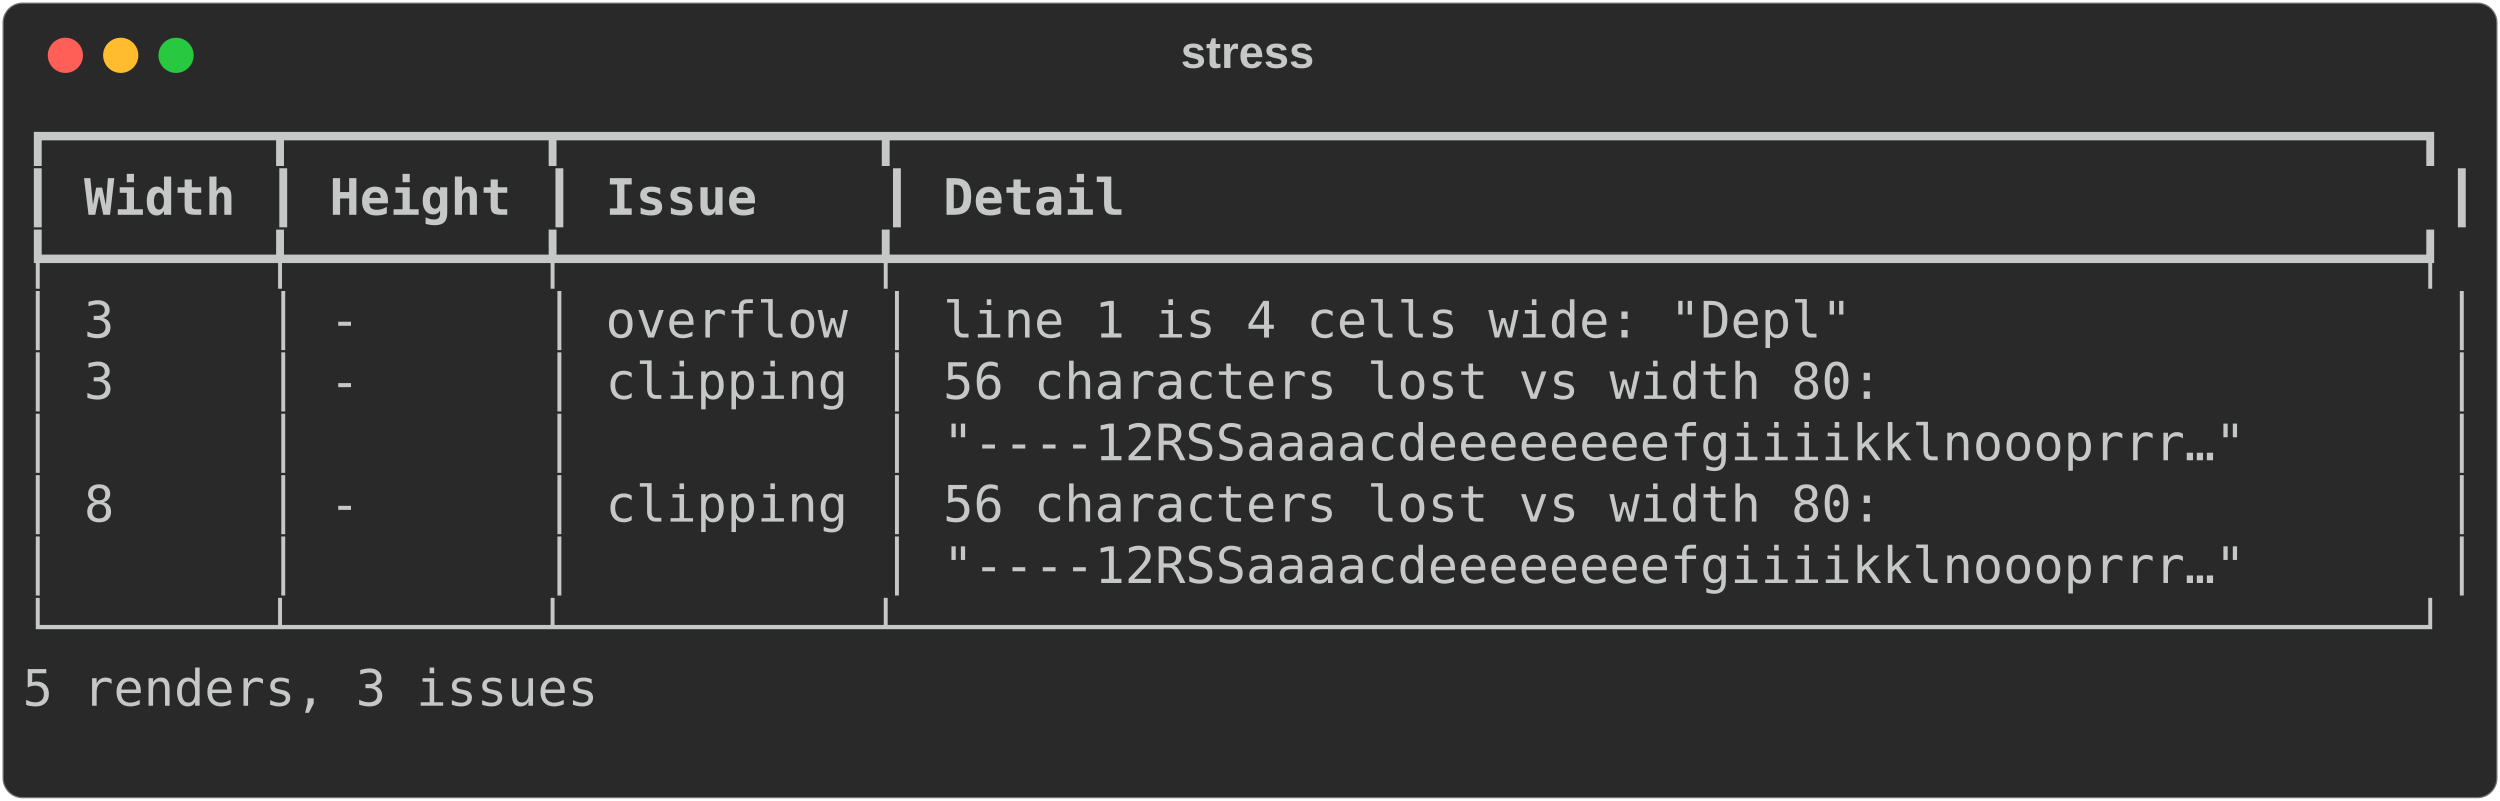
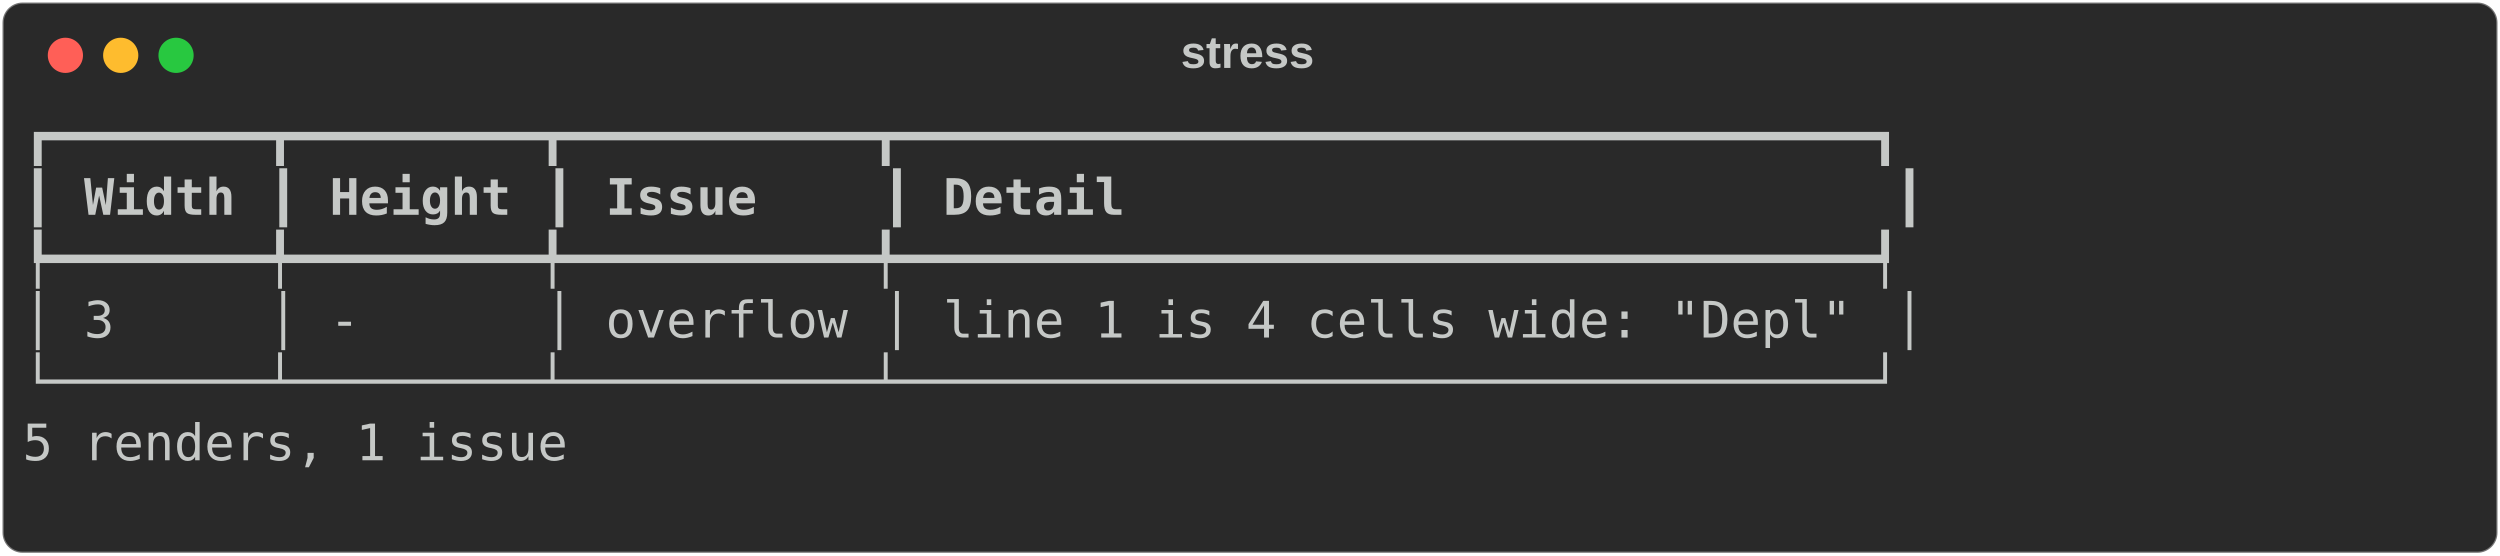
- <svg xmlns="http://www.w3.org/2000/svg" class="rich-terminal" viewBox="0 0 994 318.4">
+ <svg xmlns="http://www.w3.org/2000/svg" class="rich-terminal" viewBox="0 0 994 220.8">
  <style>

    @font-face {
        font-family: "Fira Code";
        src: local("FiraCode-Regular"),
                url("https://cdnjs.cloudflare.com/ajax/libs/firacode/6.2.0/woff2/FiraCode-Regular.woff2") format("woff2"),
                url("https://cdnjs.cloudflare.com/ajax/libs/firacode/6.2.0/woff/FiraCode-Regular.woff") format("woff");
        font-style: normal;
        font-weight: 400;
    }
    @font-face {
        font-family: "Fira Code";
        src: local("FiraCode-Bold"),
                url("https://cdnjs.cloudflare.com/ajax/libs/firacode/6.2.0/woff2/FiraCode-Bold.woff2") format("woff2"),
                url("https://cdnjs.cloudflare.com/ajax/libs/firacode/6.2.0/woff/FiraCode-Bold.woff") format("woff");
        font-style: bold;
        font-weight: 700;
    }

    .guide_qa-stress-matrix {
        font-family: Fira Code, monospace;
        font-size: 20px;
        line-height: 24.4px;
        font-variant-east-asian: full-width;
    }

    .guide_qa-stress-title {
        font-size: 18px;
        font-weight: bold;
        font-family: arial;
    }

    .guide_qa-stress-r1 { fill: #c5c8c6 }
.guide_qa-stress-r2 { fill: #c5c8c6;font-weight: bold }
    </style>
  <defs>
    <clipPath id="guide_qa-stress-clip-terminal">
-       <rect x="0" y="0" width="975.0" height="267.4" />
+       <rect x="0" y="0" width="975.0" height="169.8" />
    </clipPath>
    <clipPath id="guide_qa-stress-line-0">
      <rect x="0" y="1.5" width="976" height="24.65" />
    </clipPath>
    <clipPath id="guide_qa-stress-line-1">
      <rect x="0" y="25.9" width="976" height="24.65" />
    </clipPath>
    <clipPath id="guide_qa-stress-line-2">
      <rect x="0" y="50.3" width="976" height="24.65" />
    </clipPath>
    <clipPath id="guide_qa-stress-line-3">
      <rect x="0" y="74.7" width="976" height="24.65" />
    </clipPath>
    <clipPath id="guide_qa-stress-line-4">
      <rect x="0" y="99.1" width="976" height="24.65" />
    </clipPath>
    <clipPath id="guide_qa-stress-line-5">
      <rect x="0" y="123.5" width="976" height="24.65" />
    </clipPath>
-     <clipPath id="guide_qa-stress-line-6">
-       <rect x="0" y="147.9" width="976" height="24.65" />
-     </clipPath>
-     <clipPath id="guide_qa-stress-line-7">
-       <rect x="0" y="172.3" width="976" height="24.65" />
-     </clipPath>
-     <clipPath id="guide_qa-stress-line-8">
-       <rect x="0" y="196.7" width="976" height="24.65" />
-     </clipPath>
-     <clipPath id="guide_qa-stress-line-9">
-       <rect x="0" y="221.1" width="976" height="24.65" />
-     </clipPath>
  </defs>
-   <rect fill="#292929" stroke="rgba(255,255,255,0.35)" stroke-width="1" x="1" y="1" width="992" height="316.4" rx="8" />
+   <rect fill="#292929" stroke="rgba(255,255,255,0.35)" stroke-width="1" x="1" y="1" width="992" height="218.8" rx="8" />
  <text class="guide_qa-stress-title" fill="#c5c8c6" text-anchor="middle" x="496" y="27">stress</text>
  <g transform="translate(26,22)">
    <circle cx="0" cy="0" r="7" fill="#ff5f57" />
    <circle cx="22" cy="0" r="7" fill="#febc2e" />
    <circle cx="44" cy="0" r="7" fill="#28c840" />
  </g>
  <g transform="translate(9, 41)" clip-path="url(#guide_qa-stress-clip-terminal)">
    <g class="guide_qa-stress-matrix">
-       <text class="guide_qa-stress-r1" x="0" y="20" textLength="976" clip-path="url(#guide_qa-stress-line-0)">┏━━━━━━━┳━━━━━━━━┳━━━━━━━━━━┳━━━━━━━━━━━━━━━━━━━━━━━━━━━━━━━━━━━━━━━━━━━━━━━━━━┓</text>
+       <text class="guide_qa-stress-r1" x="0" y="20" textLength="756.4" clip-path="url(#guide_qa-stress-line-0)">┏━━━━━━━┳━━━━━━━━┳━━━━━━━━━━┳━━━━━━━━━━━━━━━━━━━━━━━━━━━━━━━━┓</text>
      <text class="guide_qa-stress-r1" x="976" y="20" textLength="12.2" clip-path="url(#guide_qa-stress-line-0)">
</text>
      <text class="guide_qa-stress-r1" x="0" y="44.4" textLength="12.2" clip-path="url(#guide_qa-stress-line-1)">┃</text>
      <text class="guide_qa-stress-r2" x="24.4" y="44.4" textLength="61" clip-path="url(#guide_qa-stress-line-1)">Width</text>
      <text class="guide_qa-stress-r1" x="97.6" y="44.4" textLength="12.2" clip-path="url(#guide_qa-stress-line-1)">┃</text>
      <text class="guide_qa-stress-r2" x="122" y="44.4" textLength="73.2" clip-path="url(#guide_qa-stress-line-1)">Height</text>
      <text class="guide_qa-stress-r1" x="207.4" y="44.4" textLength="12.2" clip-path="url(#guide_qa-stress-line-1)">┃</text>
      <text class="guide_qa-stress-r2" x="231.8" y="44.4" textLength="97.6" clip-path="url(#guide_qa-stress-line-1)">Issue   </text>
      <text class="guide_qa-stress-r1" x="341.6" y="44.4" textLength="12.2" clip-path="url(#guide_qa-stress-line-1)">┃</text>
-       <text class="guide_qa-stress-r2" x="366" y="44.4" textLength="585.6" clip-path="url(#guide_qa-stress-line-1)">Detail                                          </text>
-       <text class="guide_qa-stress-r1" x="963.8" y="44.4" textLength="12.2" clip-path="url(#guide_qa-stress-line-1)">┃</text>
+       <text class="guide_qa-stress-r2" x="366" y="44.4" textLength="366" clip-path="url(#guide_qa-stress-line-1)">Detail                        </text>
+       <text class="guide_qa-stress-r1" x="744.2" y="44.4" textLength="12.2" clip-path="url(#guide_qa-stress-line-1)">┃</text>
      <text class="guide_qa-stress-r1" x="976" y="44.4" textLength="12.2" clip-path="url(#guide_qa-stress-line-1)">
</text>
-       <text class="guide_qa-stress-r1" x="0" y="68.8" textLength="976" clip-path="url(#guide_qa-stress-line-2)">┡━━━━━━━╇━━━━━━━━╇━━━━━━━━━━╇━━━━━━━━━━━━━━━━━━━━━━━━━━━━━━━━━━━━━━━━━━━━━━━━━━┩</text>
+       <text class="guide_qa-stress-r1" x="0" y="68.8" textLength="756.4" clip-path="url(#guide_qa-stress-line-2)">┡━━━━━━━╇━━━━━━━━╇━━━━━━━━━━╇━━━━━━━━━━━━━━━━━━━━━━━━━━━━━━━━┩</text>
      <text class="guide_qa-stress-r1" x="976" y="68.8" textLength="12.2" clip-path="url(#guide_qa-stress-line-2)">
</text>
      <text class="guide_qa-stress-r1" x="0" y="93.2" textLength="12.2" clip-path="url(#guide_qa-stress-line-3)">│</text>
      <text class="guide_qa-stress-r1" x="24.4" y="93.2" textLength="61" clip-path="url(#guide_qa-stress-line-3)">3    </text>
      <text class="guide_qa-stress-r1" x="97.6" y="93.2" textLength="12.2" clip-path="url(#guide_qa-stress-line-3)">│</text>
      <text class="guide_qa-stress-r1" x="122" y="93.2" textLength="73.2" clip-path="url(#guide_qa-stress-line-3)">-     </text>
      <text class="guide_qa-stress-r1" x="207.4" y="93.2" textLength="12.2" clip-path="url(#guide_qa-stress-line-3)">│</text>
      <text class="guide_qa-stress-r1" x="231.8" y="93.2" textLength="97.6" clip-path="url(#guide_qa-stress-line-3)">overflow</text>
      <text class="guide_qa-stress-r1" x="341.6" y="93.2" textLength="12.2" clip-path="url(#guide_qa-stress-line-3)">│</text>
-       <text class="guide_qa-stress-r1" x="366" y="93.2" textLength="585.6" clip-path="url(#guide_qa-stress-line-3)">line 1 is 4 cells wide: "Depl"                  </text>
-       <text class="guide_qa-stress-r1" x="963.8" y="93.2" textLength="12.2" clip-path="url(#guide_qa-stress-line-3)">│</text>
+       <text class="guide_qa-stress-r1" x="366" y="93.2" textLength="366" clip-path="url(#guide_qa-stress-line-3)">line 1 is 4 cells wide: "Depl"</text>
+       <text class="guide_qa-stress-r1" x="744.2" y="93.2" textLength="12.2" clip-path="url(#guide_qa-stress-line-3)">│</text>
      <text class="guide_qa-stress-r1" x="976" y="93.2" textLength="12.2" clip-path="url(#guide_qa-stress-line-3)">
</text>
-       <text class="guide_qa-stress-r1" x="0" y="117.6" textLength="12.2" clip-path="url(#guide_qa-stress-line-4)">│</text>
-       <text class="guide_qa-stress-r1" x="24.4" y="117.6" textLength="61" clip-path="url(#guide_qa-stress-line-4)">3    </text>
-       <text class="guide_qa-stress-r1" x="97.6" y="117.6" textLength="12.2" clip-path="url(#guide_qa-stress-line-4)">│</text>
-       <text class="guide_qa-stress-r1" x="122" y="117.6" textLength="73.2" clip-path="url(#guide_qa-stress-line-4)">-     </text>
-       <text class="guide_qa-stress-r1" x="207.4" y="117.6" textLength="12.2" clip-path="url(#guide_qa-stress-line-4)">│</text>
-       <text class="guide_qa-stress-r1" x="231.8" y="117.6" textLength="97.6" clip-path="url(#guide_qa-stress-line-4)">clipping</text>
-       <text class="guide_qa-stress-r1" x="341.6" y="117.6" textLength="12.2" clip-path="url(#guide_qa-stress-line-4)">│</text>
-       <text class="guide_qa-stress-r1" x="366" y="117.6" textLength="585.6" clip-path="url(#guide_qa-stress-line-4)">56 characters lost vs width 80:                 </text>
-       <text class="guide_qa-stress-r1" x="963.8" y="117.6" textLength="12.2" clip-path="url(#guide_qa-stress-line-4)">│</text>
+       <text class="guide_qa-stress-r1" x="0" y="117.6" textLength="756.4" clip-path="url(#guide_qa-stress-line-4)">└───────┴────────┴──────────┴────────────────────────────────┘</text>
      <text class="guide_qa-stress-r1" x="976" y="117.6" textLength="12.2" clip-path="url(#guide_qa-stress-line-4)">
</text>
-       <text class="guide_qa-stress-r1" x="0" y="142" textLength="12.2" clip-path="url(#guide_qa-stress-line-5)">│</text>
-       <text class="guide_qa-stress-r1" x="97.6" y="142" textLength="12.2" clip-path="url(#guide_qa-stress-line-5)">│</text>
-       <text class="guide_qa-stress-r1" x="207.4" y="142" textLength="12.2" clip-path="url(#guide_qa-stress-line-5)">│</text>
-       <text class="guide_qa-stress-r1" x="341.6" y="142" textLength="12.2" clip-path="url(#guide_qa-stress-line-5)">│</text>
-       <text class="guide_qa-stress-r1" x="366" y="142" textLength="585.6" clip-path="url(#guide_qa-stress-line-5)">"----12RSSaaaacdeeeeeeeefgiiiikklnoooprrr…"     </text>
-       <text class="guide_qa-stress-r1" x="963.8" y="142" textLength="12.2" clip-path="url(#guide_qa-stress-line-5)">│</text>
+       <text class="guide_qa-stress-r1" x="0" y="142" textLength="219.6" clip-path="url(#guide_qa-stress-line-5)">5 renders, 1 issue</text>
      <text class="guide_qa-stress-r1" x="976" y="142" textLength="12.2" clip-path="url(#guide_qa-stress-line-5)">
</text>
-       <text class="guide_qa-stress-r1" x="0" y="166.4" textLength="12.2" clip-path="url(#guide_qa-stress-line-6)">│</text>
-       <text class="guide_qa-stress-r1" x="24.4" y="166.4" textLength="61" clip-path="url(#guide_qa-stress-line-6)">8    </text>
-       <text class="guide_qa-stress-r1" x="97.6" y="166.4" textLength="12.2" clip-path="url(#guide_qa-stress-line-6)">│</text>
-       <text class="guide_qa-stress-r1" x="122" y="166.4" textLength="73.2" clip-path="url(#guide_qa-stress-line-6)">-     </text>
-       <text class="guide_qa-stress-r1" x="207.4" y="166.4" textLength="12.2" clip-path="url(#guide_qa-stress-line-6)">│</text>
-       <text class="guide_qa-stress-r1" x="231.8" y="166.4" textLength="97.6" clip-path="url(#guide_qa-stress-line-6)">clipping</text>
-       <text class="guide_qa-stress-r1" x="341.6" y="166.4" textLength="12.2" clip-path="url(#guide_qa-stress-line-6)">│</text>
-       <text class="guide_qa-stress-r1" x="366" y="166.4" textLength="585.6" clip-path="url(#guide_qa-stress-line-6)">56 characters lost vs width 80:                 </text>
-       <text class="guide_qa-stress-r1" x="963.8" y="166.4" textLength="12.2" clip-path="url(#guide_qa-stress-line-6)">│</text>
      <text class="guide_qa-stress-r1" x="976" y="166.4" textLength="12.2" clip-path="url(#guide_qa-stress-line-6)">
- </text>
-       <text class="guide_qa-stress-r1" x="0" y="190.8" textLength="12.2" clip-path="url(#guide_qa-stress-line-7)">│</text>
-       <text class="guide_qa-stress-r1" x="97.6" y="190.8" textLength="12.2" clip-path="url(#guide_qa-stress-line-7)">│</text>
-       <text class="guide_qa-stress-r1" x="207.4" y="190.8" textLength="12.2" clip-path="url(#guide_qa-stress-line-7)">│</text>
-       <text class="guide_qa-stress-r1" x="341.6" y="190.8" textLength="12.2" clip-path="url(#guide_qa-stress-line-7)">│</text>
-       <text class="guide_qa-stress-r1" x="366" y="190.8" textLength="585.6" clip-path="url(#guide_qa-stress-line-7)">"----12RSSaaaacdeeeeeeeefgiiiikklnoooprrr…"     </text>
-       <text class="guide_qa-stress-r1" x="963.8" y="190.8" textLength="12.2" clip-path="url(#guide_qa-stress-line-7)">│</text>
-       <text class="guide_qa-stress-r1" x="976" y="190.8" textLength="12.2" clip-path="url(#guide_qa-stress-line-7)">
- </text>
-       <text class="guide_qa-stress-r1" x="0" y="215.2" textLength="976" clip-path="url(#guide_qa-stress-line-8)">└───────┴────────┴──────────┴──────────────────────────────────────────────────┘</text>
-       <text class="guide_qa-stress-r1" x="976" y="215.2" textLength="12.2" clip-path="url(#guide_qa-stress-line-8)">
- </text>
-       <text class="guide_qa-stress-r1" x="0" y="239.6" textLength="231.8" clip-path="url(#guide_qa-stress-line-9)">5 renders, 3 issues</text>
-       <text class="guide_qa-stress-r1" x="976" y="239.6" textLength="12.2" clip-path="url(#guide_qa-stress-line-9)">
- </text>
-       <text class="guide_qa-stress-r1" x="976" y="264" textLength="12.2" clip-path="url(#guide_qa-stress-line-10)">
</text>
    </g>
  </g>
</svg>
